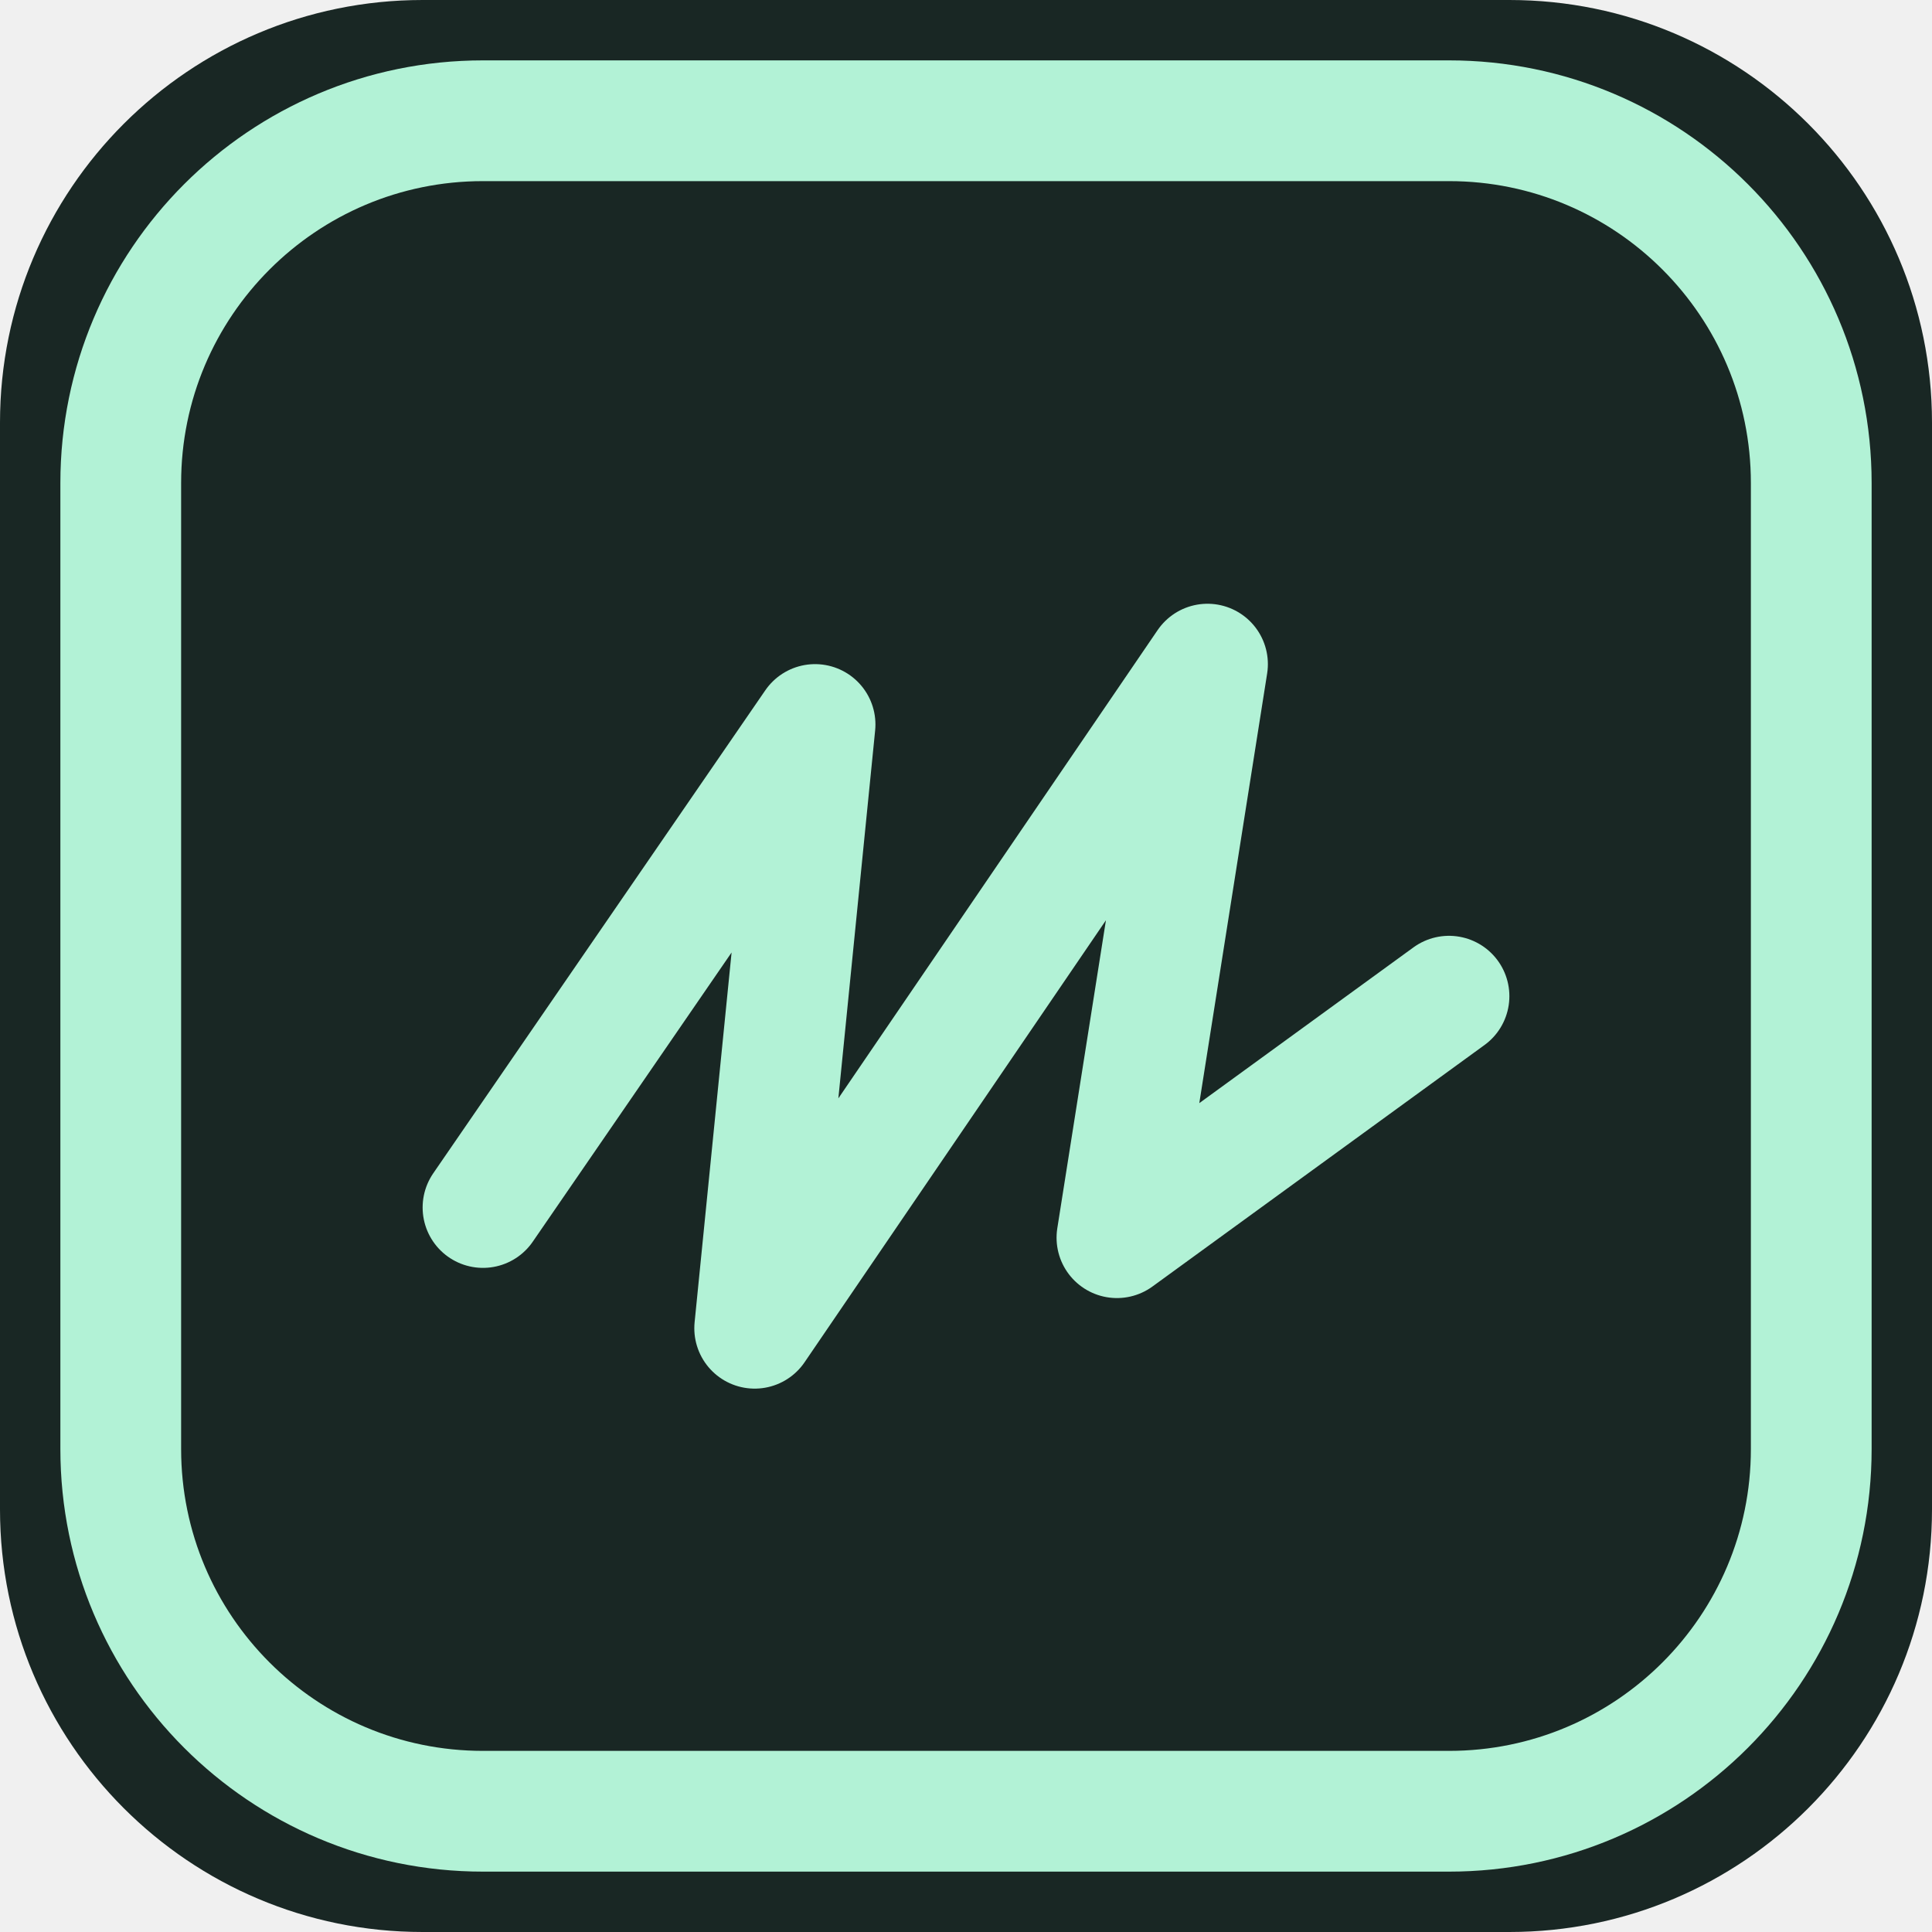
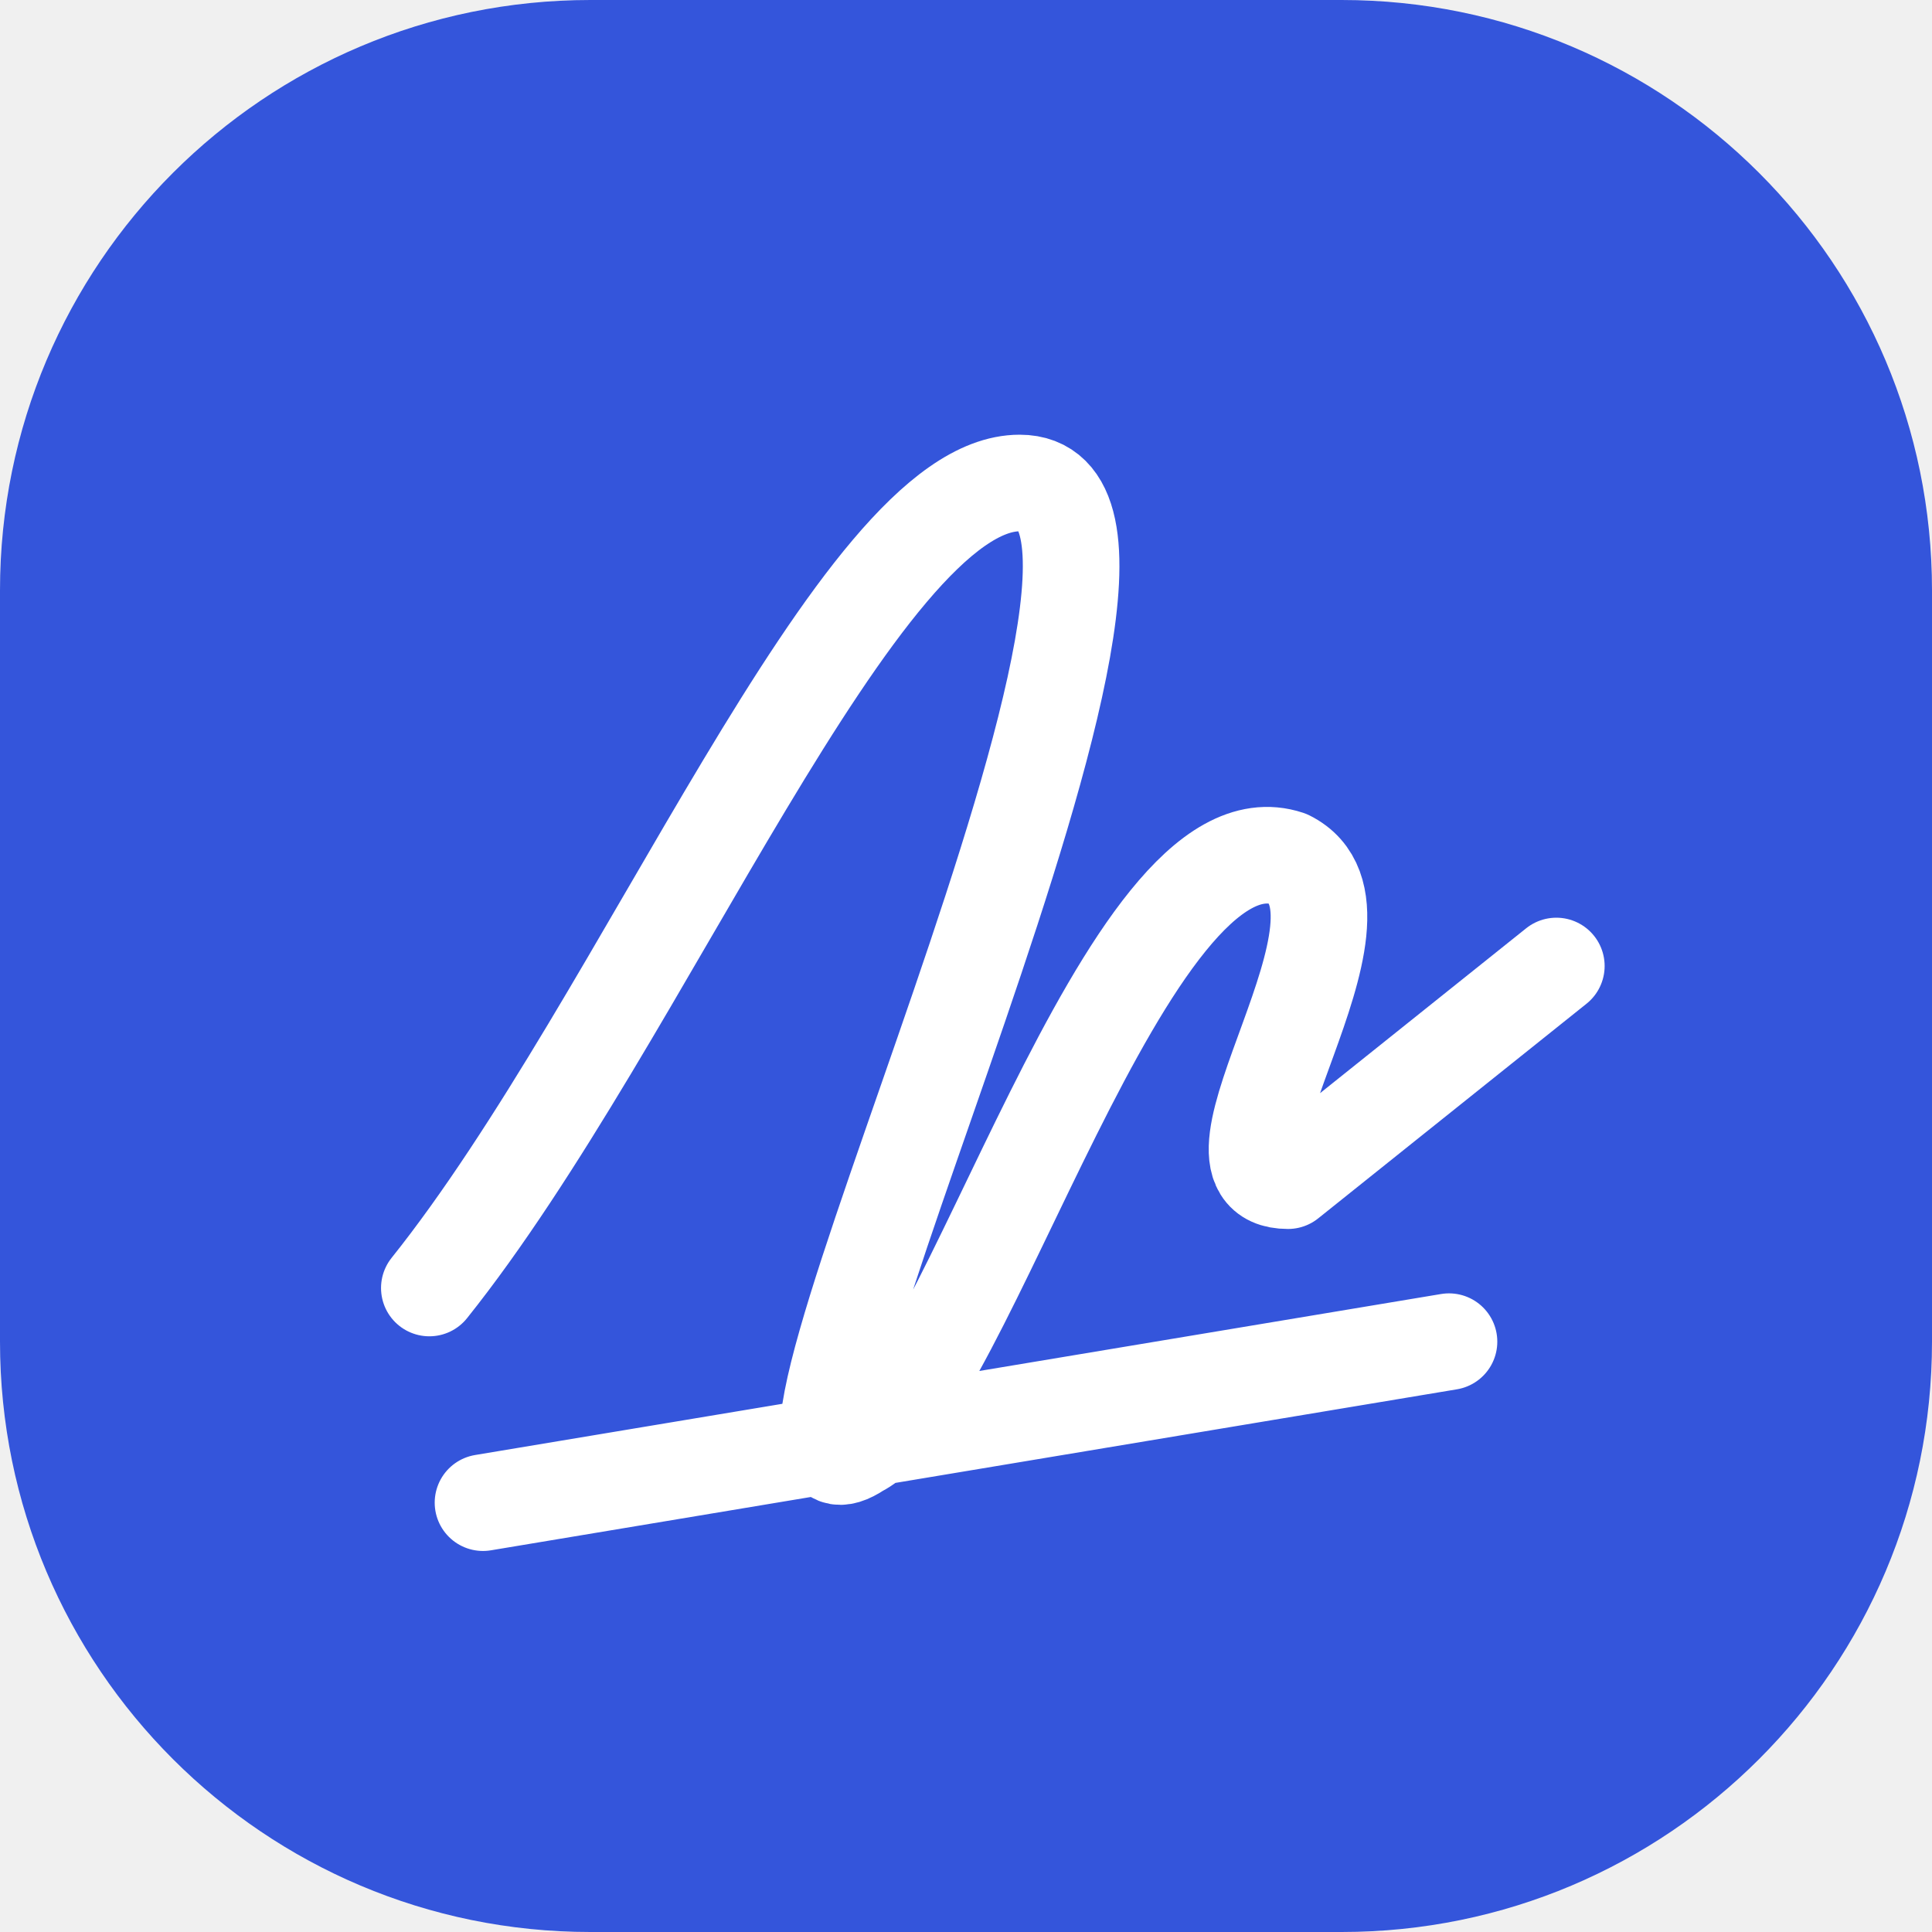
- <svg xmlns="http://www.w3.org/2000/svg" width="64" height="64" viewBox="0 0 64 64" role="img" aria-labelledby="title">
-   <rect width="64" height="64" rx="14" fill="#192724" />
-   <g transform="translate(0 0) scale(1)" fill="none" stroke="#b2f2d6" stroke-width="4" stroke-linecap="round" stroke-linejoin="round">
-     <rect x="4" y="4" width="56" height="56" rx="12" />
-     <path d="M16 40 27 24l-2 20 15-22-3 19 11-8" />
-   </g>
+ <svg xmlns="http://www.w3.org/2000/svg" width="36" height="36" viewBox="0 0 36 36" role="img" aria-labelledby="title">
+   <rect width="36" height="36" rx="11" fill="#3455db" />
+   <path d="M8 24C12 19 16 9 19 9c4 0-6 20-3 18 2-1 5-12 8-11 2 1-2 6 0 6l5-4M9 28l18-3" fill="none" stroke="white" stroke-width="1.8" stroke-linecap="round" stroke-linejoin="round" />
</svg>
